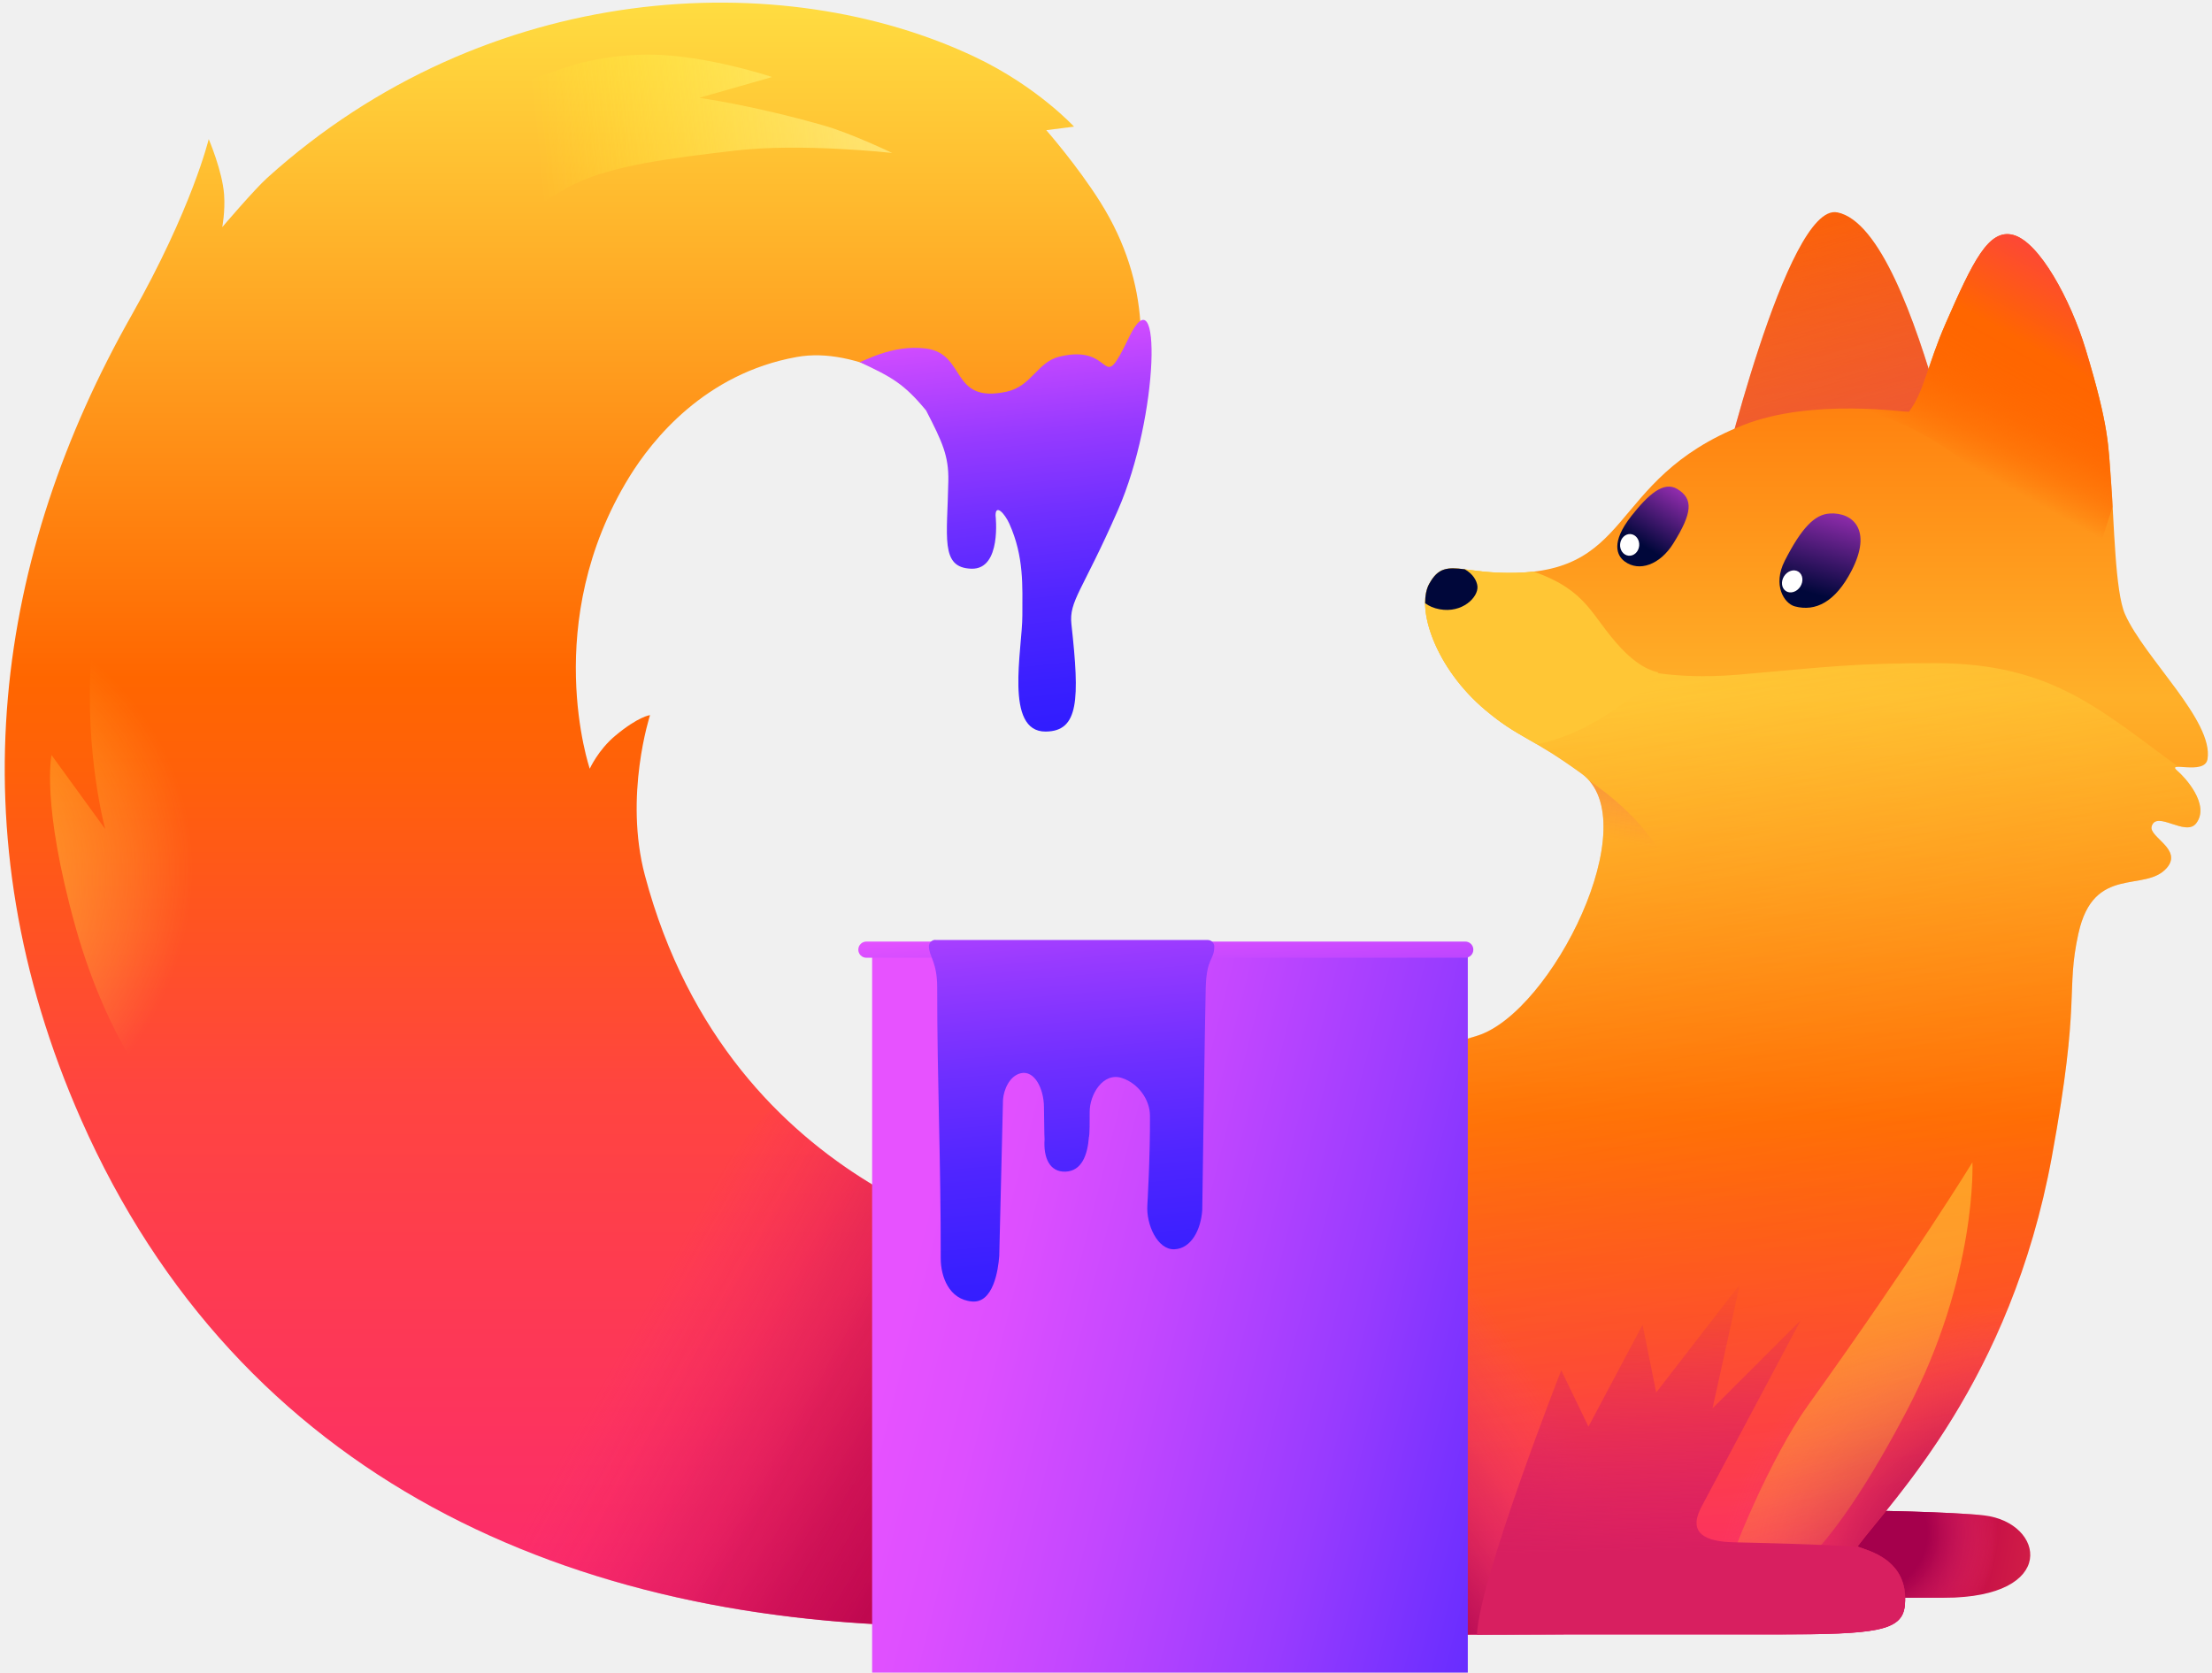
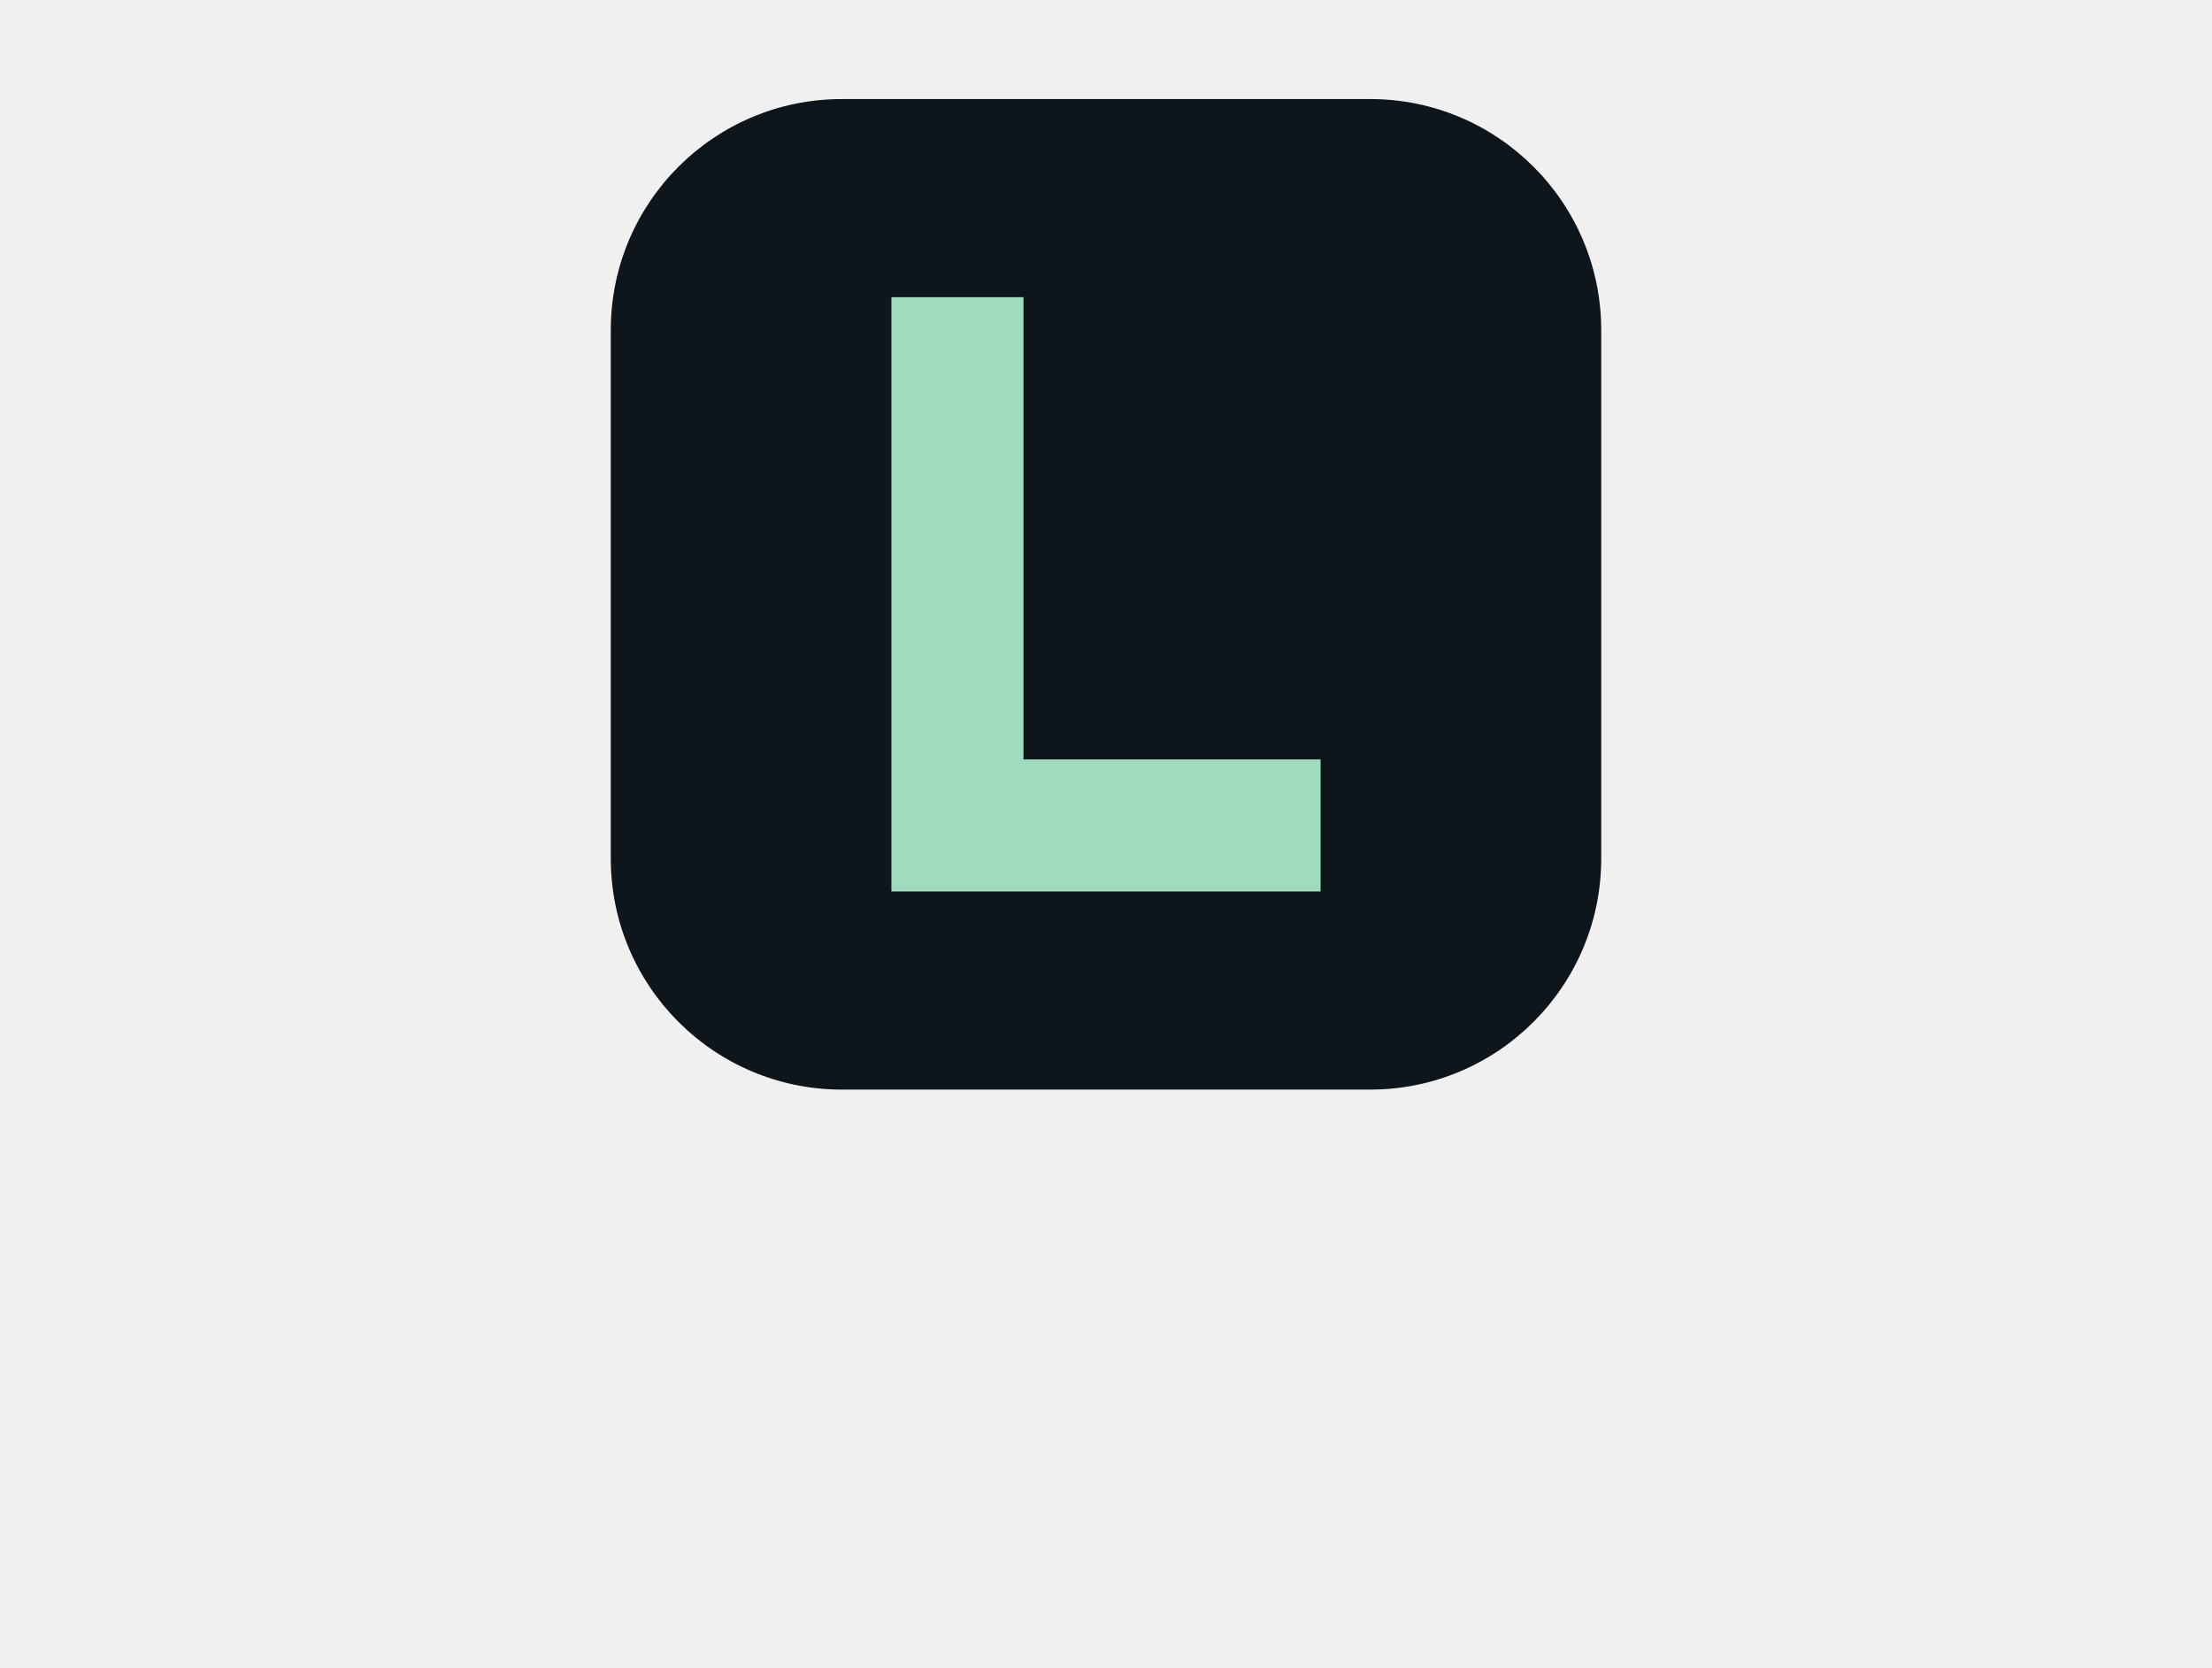
- <svg xmlns="http://www.w3.org/2000/svg" fill="none" viewBox="0 0 201 152">
-   <path fill="url(#a)" d="m168.841 116.778-.882-2.848-17.447 4.784s-9.782 26.481-6.397 26.481h32.533c10.447.013 9.143-6.825 3.671-7.476-2.696-.323-10.646-.453-12.975-.503-2.472-.056-4.049-.689-2.975-2.624l4.466-17.814z" />
-   <path fill="url(#b)" d="m168.841 116.778-.882-2.848-17.447 4.784s-9.782 26.481-6.397 26.481h32.533c10.447.013 9.143-6.825 3.671-7.476-2.696-.323-10.646-.453-12.975-.503-2.472-.056-4.049-.689-2.975-2.624l4.466-17.814z" />
-   <path fill="url(#c)" d="M166.941 19.3c-4.59-.9-10.776 25.29-10.776 25.29l23.166 5.498s-.981-5.9-3.211-13.67c-2.08-7.24-5.267-16.355-9.186-17.124z" />
-   <path fill="url(#d)" d="M166.941 19.3c-4.59-.9-10.776 25.29-10.776 25.29l23.166 5.498s-.981-5.9-3.211-13.67c-2.08-7.24-5.267-16.355-9.186-17.124z" />
-   <path fill="url(#e)" d="M188.865 84.827c1.379-6.31 6.055-3.667 8.031-5.957 1.459-1.694-1.653-2.805-1.379-3.766.428-1.508 3.087.962 4.043-.28 1.311-1.7-1.068-4.237-1.689-4.758-1.174-.987 2.465.44 2.72-1.068.59-3.474-5.702-9.158-7.49-13.172-.913-2.06-.982-8.265-1.28-12.18-.242-3.09-.136-4.79-2.31-11.932-1.354-4.455-4.205-9.76-6.59-10.368-2.217-.565-3.64 2.389-6.124 8.06-1.689 3.86-1.907 6.124-3.329 8.01-.081.106-8.757-1.29-15.086 1.222-12.689 5.039-9.603 13.992-22.36 13.403-3.689-.168-4.938-1.204-6.161 1.042-1.199 2.203.553 7.626 5.124 11.46 3.056 2.563 4.062 2.37 8.733 5.764 5.95 4.319-2.702 21.68-9.466 23.814-5.217 1.645-8.602 1.837-14.049 1.837-1.478 0-.379 12.18-.509 24.831-.137 13.669-1.392 27.878-.125 27.872 6.509-.043 12.845-.13 22-.13h19.93c8.932 0 11.342-.298 11.578-2.612.49-4.728-4.46-5.157-4.261-5.417 3.217-4.281 13.9-15.028 17.627-35.355 2.67-14.562 1.242-14.922 2.416-20.308z" />
-   <path fill="url(#f)" d="M173.083 145.906c.49-4.728-4.46-5.156-4.261-5.416 2.503-3.332 9.515-10.573 14.267-23.181-16.801.546-30.254 14.302-30.273 31.21h8.69c8.931 0 11.341-.298 11.577-2.613" />
-   <path fill="url(#g)" d="M136.022 52.029c-3.689-.168-4.938-1.204-6.161 1.042-1.199 2.203.553 7.626 5.124 11.46 3.056 2.563 4.062 2.37 8.733 5.764 5.95 4.319-2.702 21.68-9.466 23.814-5.217 1.644-8.602 1.837-14.049 1.837-1.478 0-.379 12.18-.509 24.831-.137 13.669-1.392 27.878-.125 27.872 6.509-.043 12.845-.13 22-.13h19.93c8.932 0 11.342-.298 11.578-2.613.49-4.728-4.46-5.156-4.261-5.416 3.217-4.282 13.9-15.028 17.627-35.355 2.67-14.563 1.242-14.922 2.416-20.308 1.378-6.31 6.055-3.667 8.03-5.957 1.46-1.694-1.652-2.804-1.378-3.766.428-1.508 3.086.962 4.043-.28 1.31-1.7-1.068-4.237-1.69-4.758-.372-.317-.254-.385.087-.379-7.099-5.156-11.515-9.419-22.104-9.419-7.435 0-9.54.317-17.882 1.043-7.223.626-13.334-.856-14.844-3.971-1.018-2.104-2.888-3.903-5.279-5.293-.571.019-1.168.019-1.82-.012z" opacity=".6" />
-   <path fill="url(#h)" d="M179.231 105.625s-5.13 8.407-14.986 22.151c-3.243 4.517-6.988 13.402-7.603 15.996-1.316 5.59 3.174-1.576 4.919-.41.615.41 4.733-1.849 11.714-15.176 6.422-12.261 5.956-22.561 5.956-22.561" opacity=".6" />
-   <path fill="url(#i)" d="M189.536 52.999c.136.093 1.18-3.022 2.434-6.95-.049-.856-.093-1.675-.155-2.407-.242-3.09-.137-4.79-2.31-11.932-1.354-4.455-4.205-9.76-6.59-10.368-2.218-.565-3.64 2.389-6.124 8.06-1.69 3.86-1.907 6.124-3.329 8.01-.038.05-2.006-.236-4.733-.285 1.068.248 6.938 1.787 11.36 6.347 4.453 4.598 9.08 9.276 9.447 9.518z" />
-   <path fill="url(#j)" d="M146.307 120.852c-3.086-12.273-11.962-21.45-22.62-24.95-1.081.038-2.223.05-3.478.05-1.478 0-.379 12.18-.509 24.831-.137 13.669-1.392 27.878-.125 27.872 6.51-.043 12.845-.13 22-.13h.509c4.913-7.744 6.733-17.708 4.223-27.673" opacity=".97" />
-   <path fill="url(#k)" d="m154.506 137.128 9.118-17.143-8.013 8.004 2.485-11.274-7.602 9.834-1.236-6.155-4.919 9.252-2.472-5.119s-7.46 19.036-7.659 24.024c2.267-.012 4.696-.018 7.373-.018h19.931c8.931 0 11.341-.298 11.577-2.612.447-4.313-3.621-5.045-4.192-5.336-3.429-.261-9.441-.379-11.416-.429-2.472-.062-4.05-.788-2.975-3.015z" />
-   <path fill="url(#l)" d="M146.898 108.189c1.379-.539 6.403-10.585 6.882-17.472.559-8.11-2.025-14.786-9.36-19.756 4.484 5.18-3.696 21.12-10.161 23.156-3.895 1.229-6.764 1.644-10.236 1.78.77 2.762 1.36 4.71 1.528 4.834.602.466 19.968 8.004 21.353 7.458z" opacity=".97" />
-   <path fill="#ffc635" d="M150.698 61.089s-1.441-.1-3.403-2.197c-2.752-2.934-2.957-5.187-7.938-6.949a21 21 0 0 1-3.329.093c-3.689-.167-4.938-1.203-6.161 1.043-1.199 2.202.553 7.625 5.124 11.46 1.888 1.582 2.994 2.116 4.664 3.09 6.23-1.223 11.05-6.54 11.05-6.54z" />
-   <path fill="#00073a" d="M134.252 53.277c-.05-.502-.404-1.123-1.155-1.545-1.578-.192-2.416-.167-3.236 1.34-.249.453-.361 1.055-.361 1.744.336.254.771.453 1.317.552 2.05.379 3.534-1.092 3.435-2.09" />
-   <path fill="url(#m)" d="M166.264 46.662c2.124-.112 3.882 1.501 1.993 5.18-1.484 2.886-3.298 3.76-5.161 3.264-.975-.26-2.043-1.936-.919-4.144 1.534-3.01 2.739-4.226 4.087-4.294z" />
-   <path fill="#fff" d="M163.591 53.306c.312-.489.234-1.095-.174-1.355s-.991-.074-1.303.415c-.311.488-.233 1.095.175 1.354s.991.074 1.302-.414" />
-   <path fill="url(#n)" d="M152.407 44.435c1.484.893 1.385 2.165-.361 4.958-1.198 1.917-3.093 2.618-4.422 1.625-.695-.521-1.279-1.712.615-4.126 1.54-1.96 2.938-3.195 4.168-2.457" />
-   <path fill="#fff" d="M148.949 49.6c.052-.541-.294-1.018-.772-1.064-.478-.045-.908.358-.959.9-.052.542.293 1.019.771 1.065.478.045.908-.358.96-.9" />
-   <path fill="url(#o)" d="M93.372 113.253s-26.937-4.256-34.77-33.698c-1.925-7.235.467-14.568.467-14.568s-1.056.111-3.168 1.88c-1.547 1.29-2.31 2.99-2.31 2.99s-4.547-13.297 3.596-26.519c2.087-3.388 6.869-9.394 15.204-10.895 10.8-1.949 25.384 15.152 25.384 15.152s11.646-14.197 2.217-29.212c-2.118-3.37-4.919-6.553-4.919-6.553l2.522-.322s-3.341-3.636-8.944-6.304C71.1-3.154 44.274-1.888 24.27 16.174c-1.155 1.042-4.075 4.467-4.075 4.467s.28-1.433.168-2.96c-.155-2.146-1.397-5.038-1.397-5.038s-1.503 6.28-7.031 16.046C-.252 50.225-4.271 75.36 7.363 101.725c14.378 32.581 44.383 46.052 79.195 46.052 21.832 0 15.757-.484 15.757-.484l-.254-55.614-8.696 21.556z" />
-   <path fill="url(#p)" d="M86.564 147.795c21.832 0 15.757-.484 15.757-.484l-.248-54.565c-.118-.062-.236-.117-.36-.18l-8.342 20.681s-12.62-1.998-23.098-12.695c-4.857 5.181-9.28 11.621-13.577 17.907-6.621 9.679-9.472 16.809-9.77 22.151 11.906 4.914 25.365 7.179 39.632 7.179z" opacity=".97" />
-   <path fill="url(#q)" d="M14.99 100.624s-5.05-5.33-8.155-16.48c-3.106-11.15-2.15-15.524-2.15-15.524l4.876 6.72s-1.869-6.807-1.285-15.407c1.056-15.592 9.105-19.19 9.105-19.19s7.404 4.746 9.882 29.757c1.571 15.872-2.485 36.708-5.218 36.013-2.055-.522-1.434 1.334-7.049-5.895z" opacity=".4" />
-   <path fill="url(#r)" d="M50.547 6.43s3.509-1.508 8.59-1.464C64.217 5.009 70.16 7 70.16 7l-6.627 1.892s4.764.64 11.304 2.507c2.528.72 6.23 2.5 6.23 2.5s-8.317-.924-14.298-.21c-5.981.707-10.994 1.328-14.565 3.028s-6.596 5.51-10.546 2.122.199-9.934 8.888-12.404z" opacity=".7" />
-   <path fill="url(#s)" d="M79.248 152h54.128V86.54H79.248z" />
-   <path fill="url(#t)" d="M133.146 85.566h-54.42a.733.733 0 0 0-.733.733v.006c0 .404.328.732.733.732h54.42a.73.73 0 0 0 .733-.732v-.006a.73.73 0 0 0-.733-.733" />
-   <path fill="url(#u)" d="M85.005 85.41a.593.593 0 0 0-.596.614c.03.944.751 1.403.751 3.71 0 8.6.336 15.631.323 24.64 0 1.607.733 3.729 2.857 3.903 1.907.155 2.367-2.836 2.46-4.145l.341-14.19c.063-.912.597-2.184 1.634-2.414 1.23-.273 2.075 1.402 2.087 3.065.025 2.699.056 2.929.056 2.929-.118 1.688.46 3.009 1.906 2.953 1.448-.056 2-1.47 2.125-3.158 0 0 .08.037.068-2.265-.012-1.57 1.211-3.654 2.944-3.083 1.466.484 2.522 1.948 2.534 3.4.025 3.735-.236 8.128-.236 8.128-.124 1.781.919 4.095 2.453 4.033s2.41-1.774 2.534-3.555c0 0 .243-17.566.317-20.215.081-2.793.764-2.439.777-3.742a.597.597 0 0 0-.597-.595H85.011z" />
-   <path fill="url(#v)" d="M102.57 30.699c-2.67 5.54-1.118.453-6.304 1.712-2.018.49-2.522 2.693-4.795 3.183-5.18 1.117-3.615-3.43-7.316-3.921-3.162-.416-5.882 1.31-6.056 1.222 2.907 1.365 4.037 1.96 6.056 4.412 1.484 2.879 2.056 4.132 2.018 6.372-.087 5.144-.77 7.917 2.1 8.004 2.776.08 2.192-4.84 2.192-4.852 0-1.049.82-.192 1.255.77 1.347 2.996 1.18 5.69 1.18 8.326 0 3.084-1.665 10.586 2.118 10.555 3.012-.025 3.099-2.88 2.341-9.742-.236-2.14.975-2.966 4.217-10.362 3.771-8.581 4.019-21.965.994-15.686z" />
-   <defs>
-     <linearGradient id="a" x1="177.76" x2="199.85" y1="133.983" y2="138.484" gradientUnits="userSpaceOnUse">
-       <stop offset=".01" stop-color="#be0449" />
-       <stop offset=".27" stop-color="#cc1747" />
-       <stop offset=".73" stop-color="#e23444" />
-       <stop offset="1" stop-color="#eb4043" />
-     </linearGradient>
-     <linearGradient id="c" x1="165.045" x2="184.132" y1="18.193" y2="224.857" gradientUnits="userSpaceOnUse">
-       <stop stop-color="#f60" />
-       <stop offset=".26" stop-color="#ffb029" />
-       <stop offset=".34" stop-color="#ffa623" />
-       <stop offset=".47" stop-color="#ff8d15" />
-       <stop offset=".63" stop-color="#f60" />
-       <stop offset="1" stop-color="#fb2872" />
-     </linearGradient>
-     <linearGradient id="d" x1="157.611" x2="177.156" y1="11.112" y2="78.846" gradientUnits="userSpaceOnUse">
-       <stop offset=".09" stop-color="#d81f60" stop-opacity="0" />
-       <stop offset=".12" stop-color="#d81f60" stop-opacity=".05" />
-       <stop offset=".24" stop-color="#d81f60" stop-opacity=".22" />
-       <stop offset=".37" stop-color="#d81f60" stop-opacity=".36" />
-       <stop offset=".5" stop-color="#d81f60" stop-opacity=".47" />
-       <stop offset=".64" stop-color="#d81f60" stop-opacity=".54" />
-       <stop offset=".79" stop-color="#d81f60" stop-opacity=".59" />
-       <stop offset="1" stop-color="#d81f60" stop-opacity=".6" />
-     </linearGradient>
-     <linearGradient id="e" x1="159.822" x2="159.822" y1="21.265" y2="148.649" gradientUnits="userSpaceOnUse">
-       <stop stop-color="#f60" />
-       <stop offset=".33" stop-color="#ffb029" />
-       <stop offset=".46" stop-color="#ff9218" />
-       <stop offset=".63" stop-color="#f60" />
-       <stop offset="1" stop-color="#fb2872" />
-     </linearGradient>
-     <linearGradient id="g" x1="149.382" x2="164.154" y1="53.127" y2="136.747" gradientUnits="userSpaceOnUse">
-       <stop stop-color="#ffeb49" />
-       <stop offset=".36" stop-color="#ffb52b" stop-opacity=".6" />
-       <stop offset=".67" stop-color="#ff8a14" stop-opacity=".28" />
-       <stop offset=".89" stop-color="#ff7005" stop-opacity=".08" />
-       <stop offset="1" stop-color="#f60" stop-opacity="0" />
-     </linearGradient>
-     <linearGradient id="h" x1="165.345" x2="173.62" y1="116.642" y2="146.641" gradientUnits="userSpaceOnUse">
-       <stop stop-color="#ffc635" />
-       <stop offset=".09" stop-color="#ffc534" stop-opacity=".96" />
-       <stop offset=".24" stop-color="#ffc233" stop-opacity=".84" />
-       <stop offset=".44" stop-color="#ffbe30" stop-opacity=".66" />
-       <stop offset=".67" stop-color="#ffb82d" stop-opacity=".4" />
-       <stop offset=".94" stop-color="#ffb129" stop-opacity=".07" />
-       <stop offset="1" stop-color="#ffb029" stop-opacity="0" />
-     </linearGradient>
-     <linearGradient id="i" x1="180.201" x2="194" y1="43.063" y2="18.176" gradientUnits="userSpaceOnUse">
-       <stop stop-color="#f60" stop-opacity="0" />
-       <stop offset=".03" stop-color="#f60" stop-opacity=".17" />
-       <stop offset=".07" stop-color="#f60" stop-opacity=".36" />
-       <stop offset=".11" stop-color="#f60" stop-opacity=".53" />
-       <stop offset=".16" stop-color="#f60" stop-opacity=".68" />
-       <stop offset=".2" stop-color="#f60" stop-opacity=".8" />
-       <stop offset=".25" stop-color="#f60" stop-opacity=".89" />
-       <stop offset=".3" stop-color="#f60" stop-opacity=".95" />
-       <stop offset=".36" stop-color="#f60" stop-opacity=".99" />
-       <stop offset=".43" stop-color="#f60" />
-       <stop offset=".72" stop-color="#fd4737" />
-       <stop offset="1" stop-color="#fb2872" />
-     </linearGradient>
-     <linearGradient id="j" x1="137.215" x2="117.725" y1="118.053" y2="131.405" gradientUnits="userSpaceOnUse">
-       <stop offset=".08" stop-color="#ff4774" stop-opacity="0" />
-       <stop offset=".34" stop-color="#e43168" stop-opacity=".3" />
-       <stop offset=".79" stop-color="#b60e53" stop-opacity=".8" />
-       <stop offset="1" stop-color="#a5004c" />
-     </linearGradient>
-     <linearGradient id="k" x1="152.612" x2="153.926" y1="109.071" y2="156.574" gradientUnits="userSpaceOnUse">
-       <stop offset=".13" stop-color="#d81f60" stop-opacity="0" />
-       <stop offset=".67" stop-color="#d81f60" />
-     </linearGradient>
-     <linearGradient id="l" x1="140.063" x2="145.841" y1="86.699" y2="53.022" gradientUnits="userSpaceOnUse">
-       <stop offset=".33" stop-color="#ff4774" stop-opacity="0" />
-       <stop offset=".51" stop-color="#e43168" stop-opacity=".3" />
-       <stop offset=".85" stop-color="#b60e53" stop-opacity=".8" />
-       <stop offset="1" stop-color="#a5004c" />
-     </linearGradient>
-     <linearGradient id="m" x1="167.4" x2="164.177" y1="43.739" y2="55.294" gradientUnits="userSpaceOnUse">
-       <stop offset=".16" stop-color="#a030b9" />
-       <stop offset=".88" stop-color="#00073a" />
-     </linearGradient>
-     <linearGradient id="n" x1="153.55" x2="148.637" y1="42.698" y2="50.489" gradientUnits="userSpaceOnUse">
-       <stop offset=".16" stop-color="#a030b9" />
-       <stop offset=".88" stop-color="#00073a" />
-     </linearGradient>
-     <linearGradient id="o" x1="52.056" x2="52.056" y1="-10.594" y2="149.998" gradientUnits="userSpaceOnUse">
-       <stop offset=".02" stop-color="#ffeb49" />
-       <stop offset=".45" stop-color="#f60" />
-       <stop offset=".5" stop-color="#ff6109" />
-       <stop offset=".59" stop-color="#ff5322" />
-       <stop offset=".68" stop-color="#ff453f" />
-       <stop offset="1" stop-color="#fb2872" />
-     </linearGradient>
-     <linearGradient id="p" x1="50.802" x2="116.271" y1="103.313" y2="140.324" gradientUnits="userSpaceOnUse">
-       <stop offset=".19" stop-color="#fb2872" stop-opacity="0" />
-       <stop offset=".24" stop-color="#f0226b" stop-opacity=".15" />
-       <stop offset=".34" stop-color="#dc1760" stop-opacity=".41" />
-       <stop offset=".43" stop-color="#cd0f57" stop-opacity=".62" />
-       <stop offset=".52" stop-color="#c00850" stop-opacity=".79" />
-       <stop offset=".61" stop-color="#b8034b" stop-opacity=".9" />
-       <stop offset=".7" stop-color="#b20048" stop-opacity=".98" />
-       <stop offset=".79" stop-color="#b10047" />
-     </linearGradient>
-     <linearGradient id="r" x1="81.045" x2="48.644" y1="9.311" y2="12.87" gradientUnits="userSpaceOnUse">
-       <stop offset=".03" stop-color="#fff088" />
-       <stop offset=".12" stop-color="#fff084" stop-opacity=".96" />
-       <stop offset=".26" stop-color="#fff279" stop-opacity=".84" />
-       <stop offset=".46" stop-color="#fff567" stop-opacity=".66" />
-       <stop offset=".69" stop-color="#fff94f" stop-opacity=".4" />
-       <stop offset=".95" stop-color="#fffd31" stop-opacity=".07" />
-       <stop offset="1" stop-color="#ffff2b" stop-opacity="0" />
-     </linearGradient>
-     <linearGradient id="s" x1="83.235" x2="160.707" y1="113.413" y2="133.106" gradientUnits="userSpaceOnUse">
-       <stop stop-color="#e752ff" />
-       <stop offset=".11" stop-color="#dd4fff" />
-       <stop offset=".28" stop-color="#c347ff" />
-       <stop offset=".51" stop-color="#983bff" />
-       <stop offset=".77" stop-color="#5e2aff" />
-       <stop offset="1" stop-color="#271aff" />
-     </linearGradient>
-     <linearGradient id="t" x1="104.495" x2="108.586" y1="65.302" y2="125.097" gradientUnits="userSpaceOnUse">
-       <stop stop-color="#e752ff" />
-       <stop offset=".3" stop-color="#e752ff" />
-       <stop offset=".37" stop-color="#c849ff" />
-       <stop offset=".48" stop-color="#973aff" />
-       <stop offset=".59" stop-color="#6f2fff" />
-       <stop offset=".7" stop-color="#4f25ff" />
-       <stop offset=".81" stop-color="#391fff" />
-       <stop offset=".91" stop-color="#2b1bff" />
-       <stop offset="1" stop-color="#271aff" />
-     </linearGradient>
-     <linearGradient id="u" x1="93.222" x2="100.586" y1="47.76" y2="130.489" gradientUnits="userSpaceOnUse">
-       <stop stop-color="#e752ff" />
-       <stop offset=".3" stop-color="#e752ff" />
-       <stop offset=".37" stop-color="#c849ff" />
-       <stop offset=".48" stop-color="#973aff" />
-       <stop offset=".59" stop-color="#6f2fff" />
-       <stop offset=".7" stop-color="#4f25ff" />
-       <stop offset=".81" stop-color="#391fff" />
-       <stop offset=".91" stop-color="#2b1bff" />
-       <stop offset="1" stop-color="#271aff" />
-     </linearGradient>
-     <linearGradient id="v" x1="88.515" x2="96.152" y1="6.19" y2="75.536" gradientUnits="userSpaceOnUse">
-       <stop stop-color="#e752ff" />
-       <stop offset=".3" stop-color="#e752ff" />
-       <stop offset=".37" stop-color="#c849ff" />
-       <stop offset=".48" stop-color="#973aff" />
-       <stop offset=".59" stop-color="#6f2fff" />
-       <stop offset=".7" stop-color="#4f25ff" />
-       <stop offset=".81" stop-color="#391fff" />
-       <stop offset=".91" stop-color="#2b1bff" />
-       <stop offset="1" stop-color="#271aff" />
-     </linearGradient>
-     <radialGradient id="b" cx="0" cy="0" r="1" gradientTransform="matrix(-11.6641 0 0 -11.6525 169.866 139.332)" gradientUnits="userSpaceOnUse">
-       <stop offset=".45" stop-color="#a5004c" />
-       <stop offset=".53" stop-color="#af0750" stop-opacity=".89" />
-       <stop offset=".7" stop-color="#c91c5c" stop-opacity=".6" />
-       <stop offset=".94" stop-color="#f33d6e" stop-opacity=".13" />
-       <stop offset="1" stop-color="#ff4774" stop-opacity="0" />
-     </radialGradient>
-     <radialGradient id="f" cx="0" cy="0" r="1" gradientTransform="matrix(26.8126 0 0 26.7859 182.592 145.218)" gradientUnits="userSpaceOnUse">
-       <stop offset=".16" stop-color="#a5004c" />
-       <stop offset=".26" stop-color="#a8034d" stop-opacity=".96" />
-       <stop offset=".41" stop-color="#b30b52" stop-opacity=".84" />
-       <stop offset=".58" stop-color="#c5195a" stop-opacity=".64" />
-       <stop offset=".77" stop-color="#dd2c65" stop-opacity=".37" />
-       <stop offset=".98" stop-color="#fc4572" stop-opacity=".03" />
-       <stop offset="1" stop-color="#ff4774" stop-opacity="0" />
-     </radialGradient>
-     <radialGradient id="q" cx="0" cy="0" r="1" gradientTransform="matrix(32.0722 -11.2895 9.49259 26.9138 -15.94 82.111)" gradientUnits="userSpaceOnUse">
-       <stop offset=".51" stop-color="#ffeb49" />
-       <stop offset=".55" stop-color="#ffeb49" stop-opacity=".96" />
-       <stop offset=".63" stop-color="#ffeb49" stop-opacity=".84" />
-       <stop offset=".72" stop-color="#ffeb49" stop-opacity=".66" />
-       <stop offset=".84" stop-color="#ffeb49" stop-opacity=".4" />
-       <stop offset=".97" stop-color="#ffeb49" stop-opacity=".07" />
-       <stop offset="1" stop-color="#ffeb49" stop-opacity="0" />
-     </radialGradient>
-   </defs>
+ <svg xmlns="http://www.w3.org/2000/svg" viewBox="-35 -4 134 101" fill="none">
+   <rect x="2" y="2" width="60" height="60" rx="14" fill="#0e151b" />
+   <path d="M19 14h8v28h18v8H19z" fill="#9fdcbe" />
</svg>
